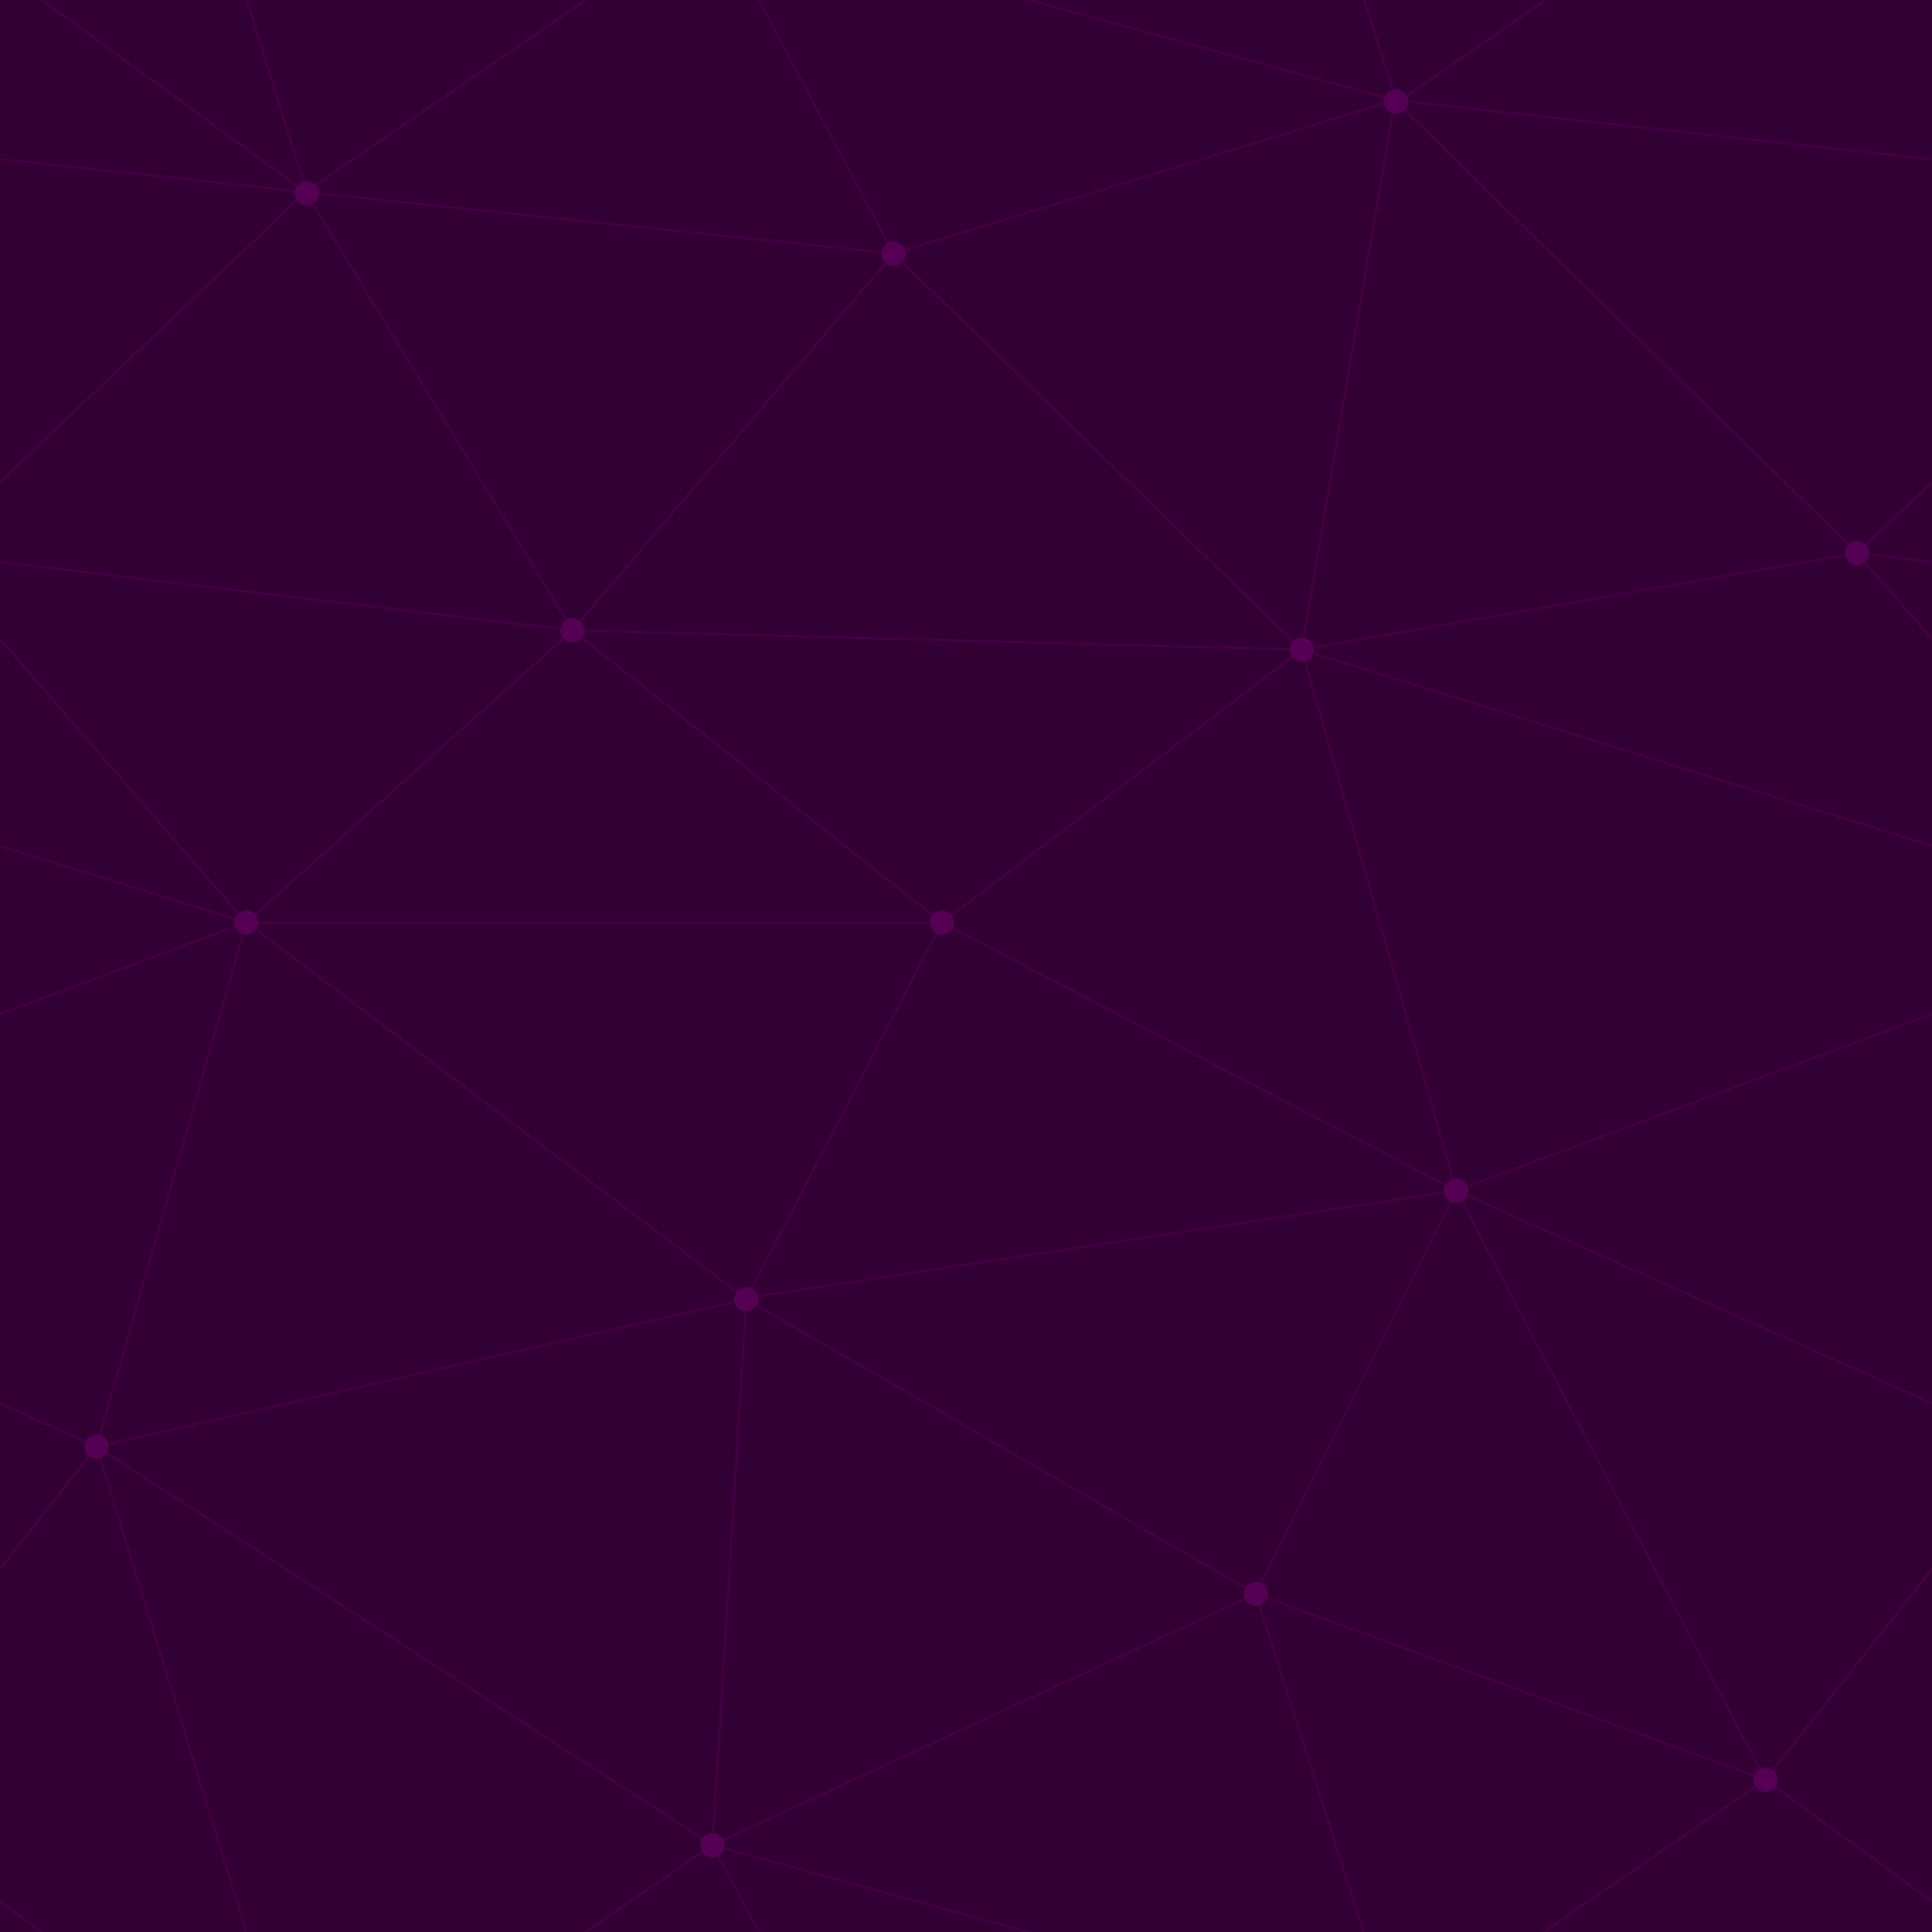
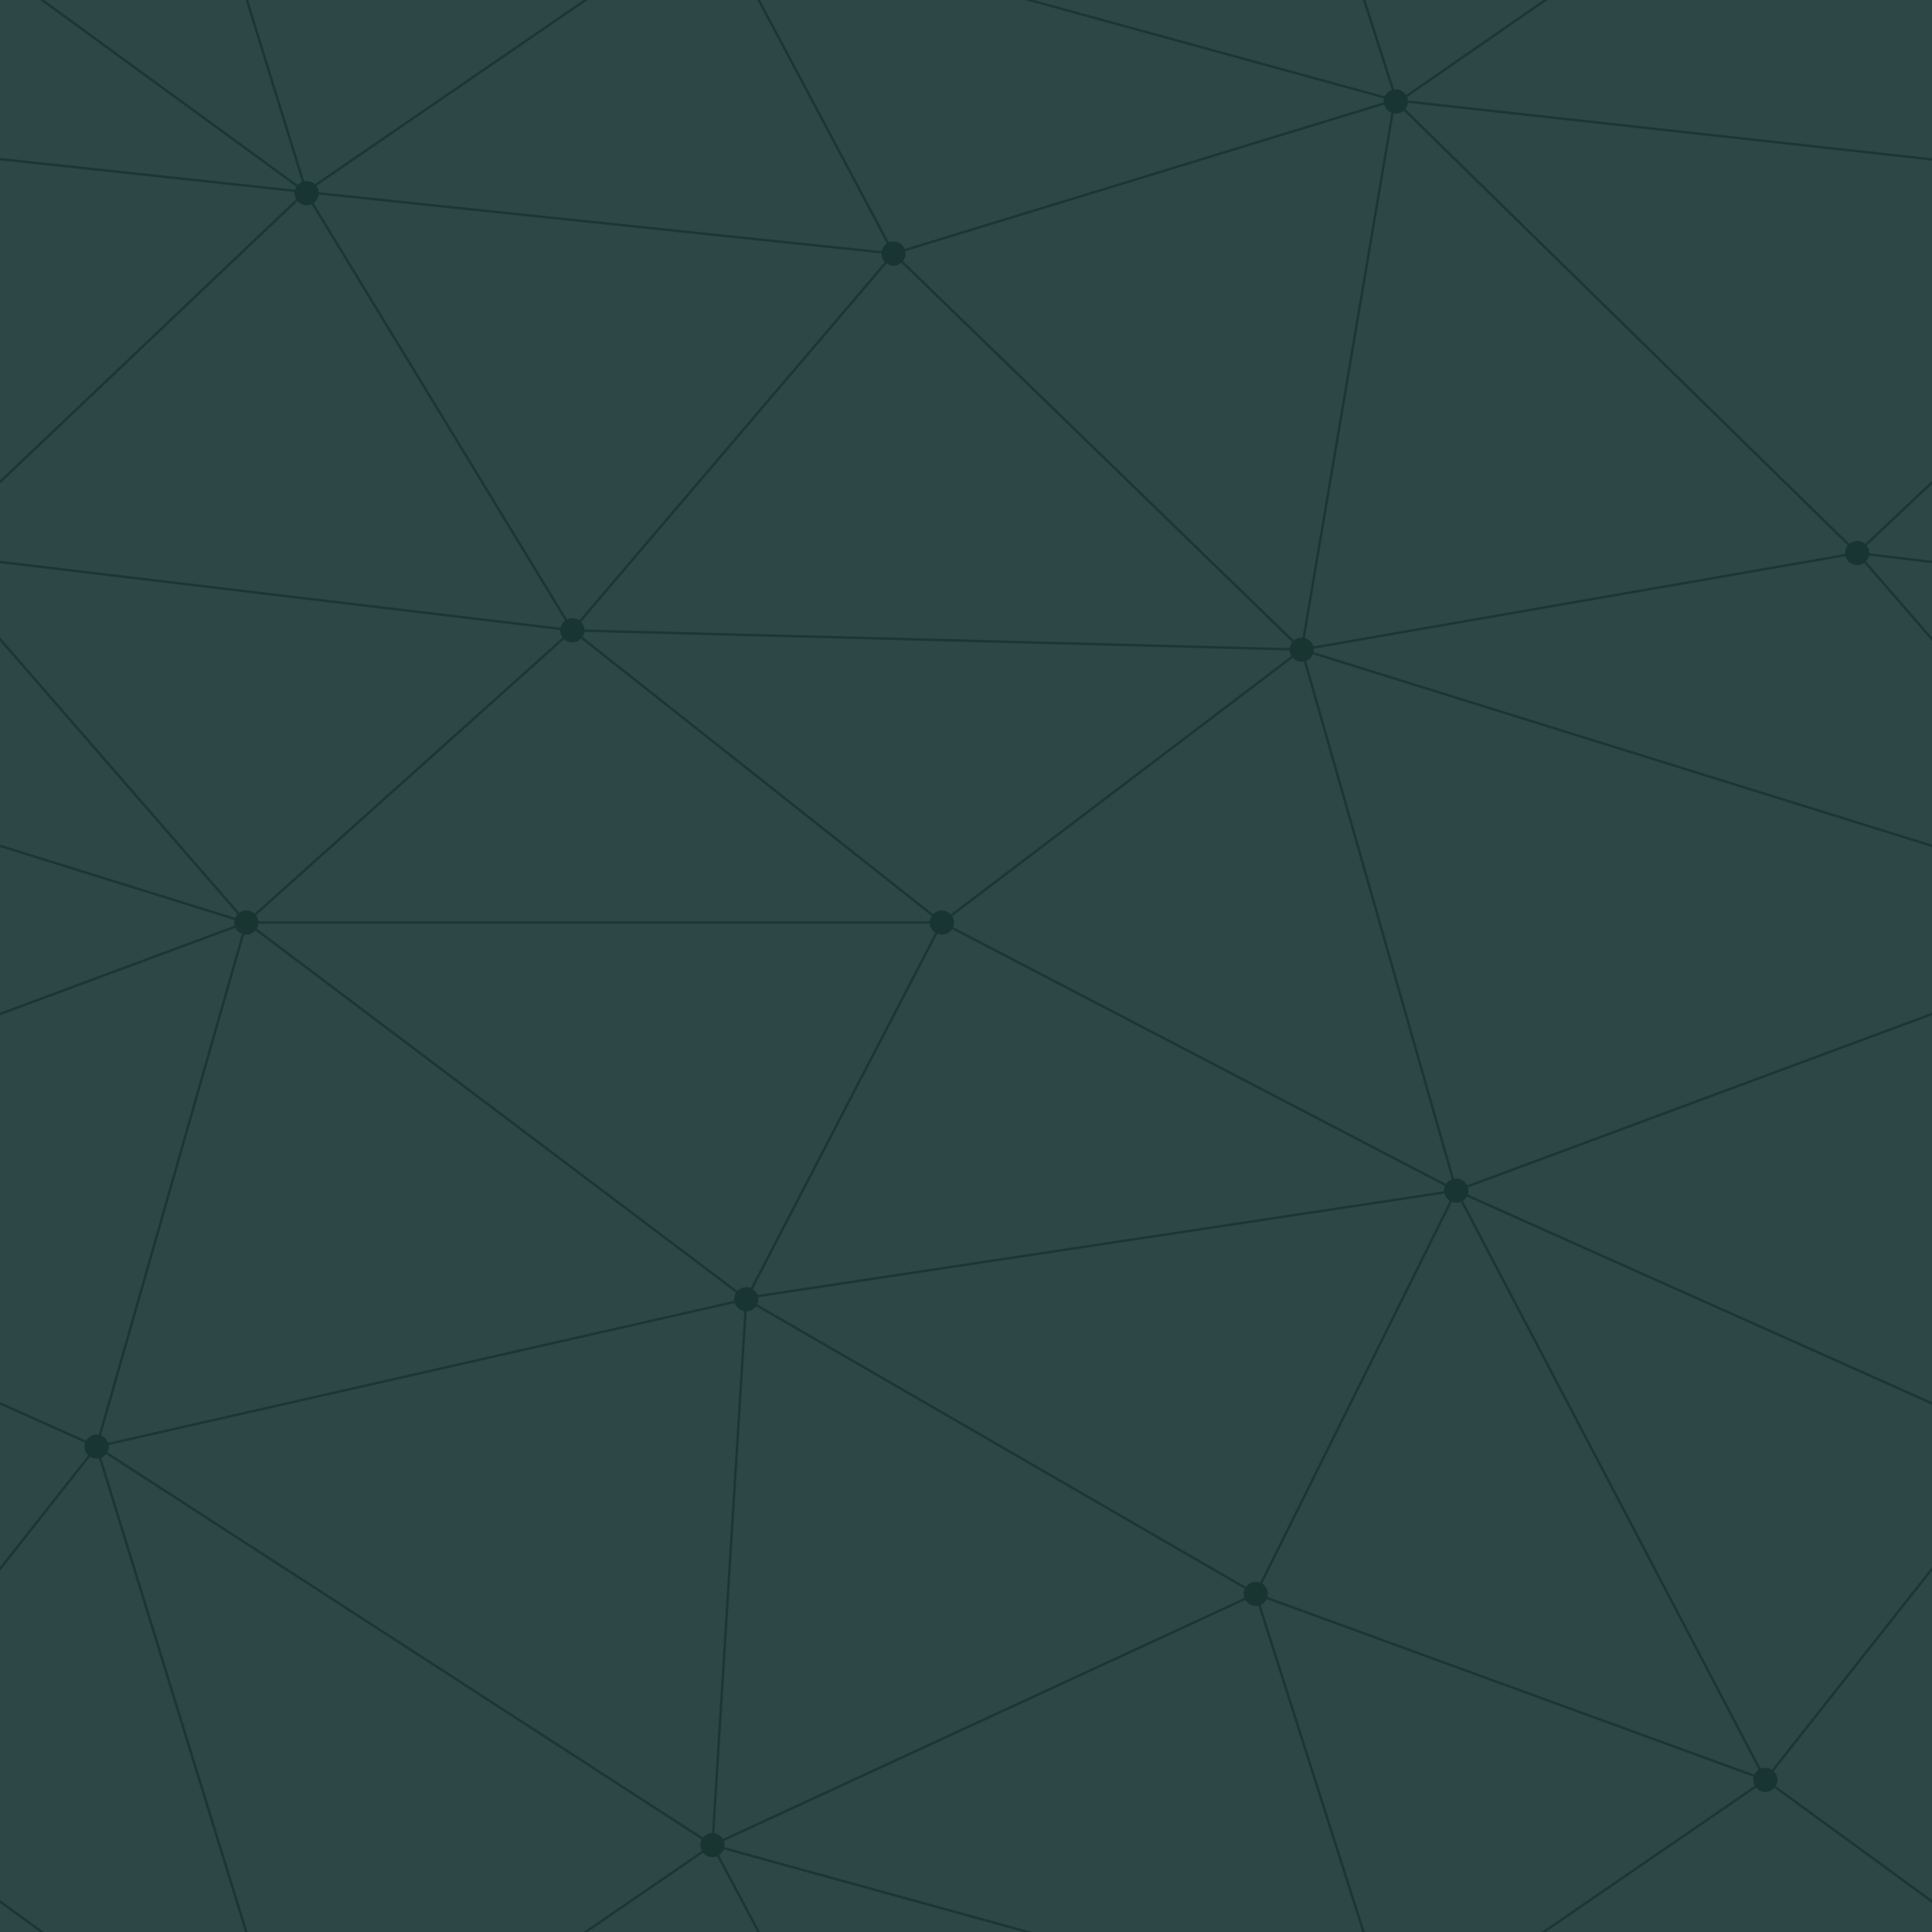
<svg xmlns="http://www.w3.org/2000/svg" width="400" height="400" viewBox="0 0 800 800">
-   <rect fill="#330033" width="800" height="800" />
-   <g fill="none" stroke="#404" stroke-width="1">
+   <rect fill="#2D4646" width="800" height="800" />
+   <g fill="none" stroke="#193735" stroke-width="1">
    <path d="M769 229L1037 260.9M927 880L731 737 520 660 309 538 40 599 295 764 126.5 879.5 40 599-197 493 102 382-31 229 126.5 79.5-69-63" />
    <path d="M-31 229L237 261 390 382 603 493 308.5 537.5 101.5 381.5M370 905L295 764" />
    <path d="M520 660L578 842 731 737 840 599 603 493 520 660 295 764 309 538 390 382 539 269 769 229 577.5 41.5 370 105 295 -36 126.5 79.5 237 261 102 382 40 599 -69 737 127 880" />
    <path d="M520-140L578.5 42.5 731-63M603 493L539 269 237 261 370 105M902 382L539 269M390 382L102 382" />
    <path d="M-222 42L126.5 79.5 370 105 539 269 577.5 41.5 927 80 769 229 902 382 603 493 731 737M295-36L577.5 41.5M578 842L295 764M40-201L127 80M102 382L-261 269" />
  </g>
-   <g fill="#505">
+   <g fill="#183532">
    <circle cx="769" cy="229" r="5" />
    <circle cx="539" cy="269" r="5" />
    <circle cx="603" cy="493" r="5" />
    <circle cx="731" cy="737" r="5" />
    <circle cx="520" cy="660" r="5" />
    <circle cx="309" cy="538" r="5" />
    <circle cx="295" cy="764" r="5" />
    <circle cx="40" cy="599" r="5" />
    <circle cx="102" cy="382" r="5" />
    <circle cx="127" cy="80" r="5" />
    <circle cx="370" cy="105" r="5" />
    <circle cx="578" cy="42" r="5" />
    <circle cx="237" cy="261" r="5" />
    <circle cx="390" cy="382" r="5" />
  </g>
</svg>
